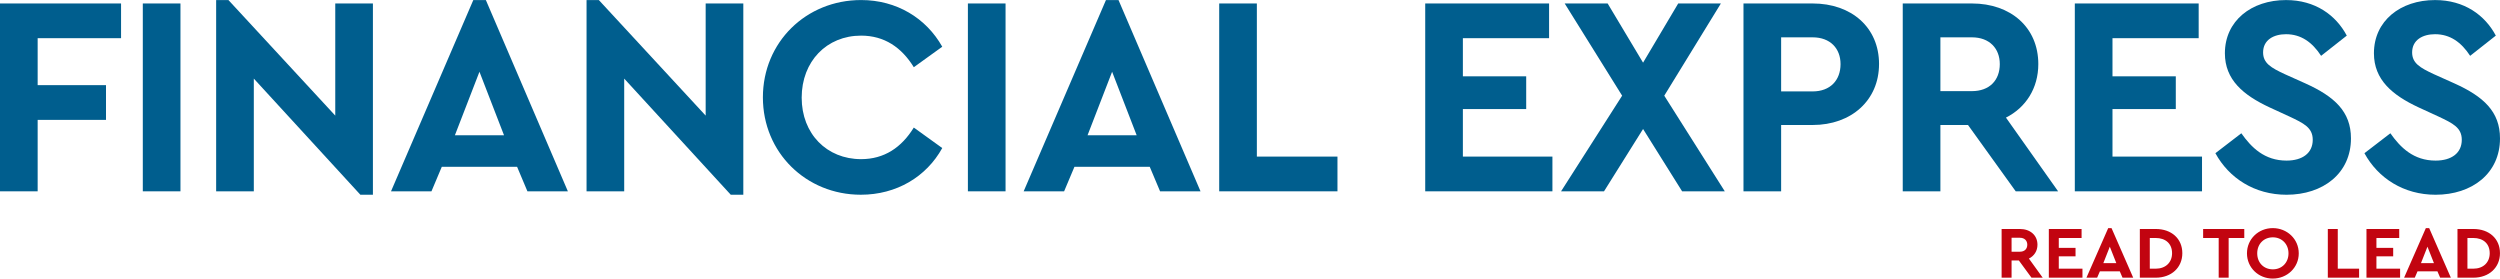
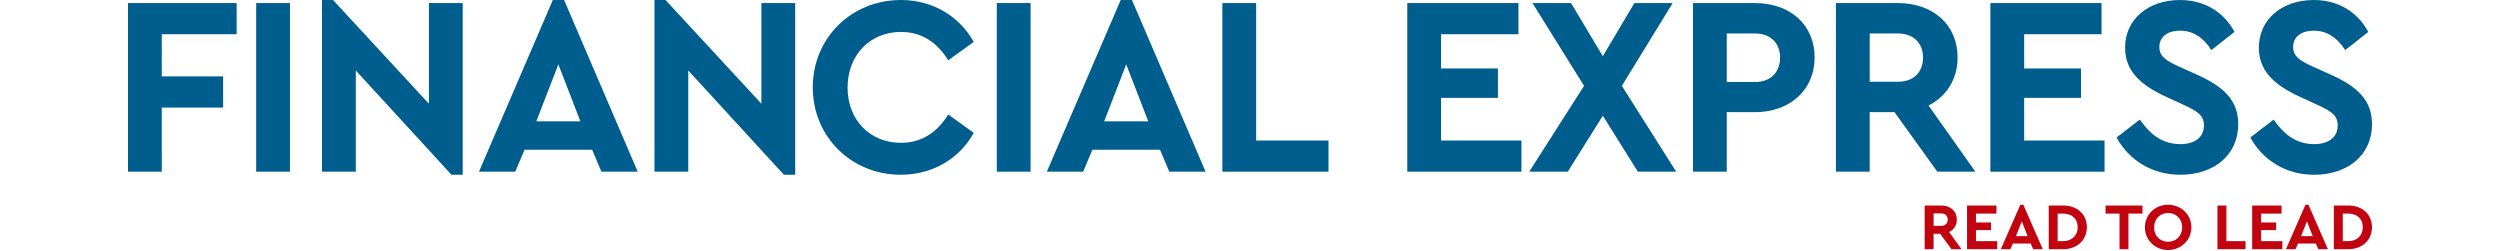
- <svg xmlns="http://www.w3.org/2000/svg" xml:space="preserve" width="5.043in" height="0.562in" version="1.1" style="shape-rendering:geometricPrecision; text-rendering:geometricPrecision; image-rendering:optimizeQuality; fill-rule:evenodd; clip-rule:evenodd" viewBox="0 0 1592.19 177.38">
+ <svg xmlns="http://www.w3.org/2000/svg" xml:space="preserve" width="2in" height="0.2in" version="1.1" style="shape-rendering:geometricPrecision; text-rendering:geometricPrecision; image-rendering:optimizeQuality; fill-rule:evenodd; clip-rule:evenodd" viewBox="0 0 1592.19 177.38">
  <defs>
    <style type="text/css">
   
    .fil0 {fill:#005E8E;fill-rule:nonzero}
    .fil1 {fill:#C20410;fill-rule:nonzero}
   
  </style>
  </defs>
  <g id="Layer_x0020_1">
    <g id="_1628357868480">
      <g>
        <polygon class="fil0" points="77.1,24.29 23.98,24.29 23.98,54.2 67.51,54.2 67.51,76.32 23.98,76.32 23.98,121.82 -0,121.82 -0,2.18 77.1,2.18 " />
        <polygon class="fil0" points="114.93,121.82 90.95,121.82 90.95,2.18 114.93,2.18 " />
        <polygon class="fil0" points="237.5,2.18 237.5,123.99 229.51,123.99 161.65,50.03 161.65,121.82 137.66,121.82 137.66,0 145.48,0 213.52,73.6 213.52,2.18 " />
        <path class="fil0" d="M305.35 45.68l-15.63 40.42 31.27 0 -15.63 -40.42zm23.98 60.54l-47.97 0 -6.57 15.59 -25.76 0 52.41 -121.81 7.99 0 52.23 121.81 -25.76 0 -6.57 -15.59z" />
        <polygon class="fil0" points="473.4,2.18 473.4,123.99 465.4,123.99 397.54,50.03 397.54,121.82 373.56,121.82 373.56,0 381.38,0 449.42,73.6 449.42,2.18 " />
        <path class="fil0" d="M600.1 29.73l-18.12 13.05c-7.82,-12.69 -18.83,-20.12 -33.57,-20.12 -21.85,0 -37.84,16.32 -37.84,39.52 0,23.02 15.99,39.15 37.84,39.15 14.75,0 25.76,-7.43 33.57,-20.12l18.12 13.05c-10.13,18.31 -29.13,29.73 -51.87,29.73 -34.82,0 -62.36,-26.83 -62.36,-62 0,-35.17 27.54,-61.99 62.53,-61.99 22.56,0 41.39,11.42 51.7,29.73z" />
        <polygon class="fil0" points="640.41,121.82 616.43,121.82 616.43,2.18 640.41,2.18 " />
        <path class="fil0" d="M708.27 45.68l-15.63 40.42 31.27 0 -15.63 -40.42zm23.98 60.54l-47.97 0 -6.57 15.59 -25.76 0 52.41 -121.81 7.99 0 52.23 121.81 -25.76 0 -6.57 -15.59z" />
        <polygon class="fil0" points="800.46,99.7 851.8,99.7 851.8,121.82 776.48,121.82 776.48,2.18 800.46,2.18 " />
        <polygon class="fil0" points="986.57,24.29 931.67,24.29 931.67,48.58 972,48.58 972,69.43 931.67,69.43 931.67,99.7 988.7,99.7 988.7,121.82 907.69,121.82 907.69,2.18 986.57,2.18 " />
        <polygon class="fil0" points="1071.3,121.82 1046.43,82.12 1021.56,121.82 994.2,121.82 1033.1,60.91 996.51,2.18 1023.87,2.18 1046.43,39.88 1068.81,2.18 1095.99,2.18 1059.93,60.91 1098.48,121.82 " />
        <path class="fil0" d="M1134.36 23.75l0 34.44 20.07 0c11.19,0 17.77,-7.07 17.77,-17.4 0,-9.97 -6.57,-17.04 -17.77,-17.04l-20.07 0zm62.35 17.04c0,23.02 -17.59,38.79 -42.28,38.79l-20.07 0 0 42.24 -23.98 0 0 -119.64 44.06 0c24.69,0 42.28,15.23 42.28,38.61z" />
        <path class="fil0" d="M1235.79 58.01l20.07 0c11.19,0 17.76,-6.89 17.76,-17.22 0,-9.97 -6.57,-17.04 -17.76,-17.04l-20.07 0 0 34.26zm47.97 63.81l-30.38 -42.24 -17.59 0 0 42.24 -23.98 0 0 -119.64 44.06 0c24.69,0 42.28,15.23 42.28,38.61 0,15.41 -7.99,27.74 -20.61,34.08l33.22 46.95 -27 0z" />
        <polygon class="fil0" points="1400.28,24.29 1345.39,24.29 1345.39,48.58 1385.71,48.58 1385.71,69.43 1345.39,69.43 1345.39,99.7 1402.41,99.7 1402.41,121.82 1321.4,121.82 1321.4,2.18 1400.28,2.18 " />
        <path class="fil0" d="M1494.6 22.66l-16.34 12.87c-5.68,-8.7 -12.79,-13.77 -22.38,-13.77 -7.82,0 -14.57,3.63 -14.57,11.6 0,6.89 5.15,9.79 13.68,13.78l13.32 5.98c18.48,8.34 28.96,17.94 28.96,34.99 0,22.29 -17.76,35.89 -41.04,35.89 -20.25,0 -36.6,-10.51 -45.3,-26.46l16.52 -12.69c6.39,9.06 14.75,17.4 28.78,17.4 10.3,0 16.7,-4.89 16.7,-13.23 0,-7.79 -5.68,-10.51 -14.92,-14.87l-12.61 -5.8c-16.7,-7.79 -28.42,-17.58 -28.42,-34.44 0,-20.67 16.87,-33.9 38.91,-33.9 18.65,0 31.8,9.61 38.73,22.66z" />
        <path class="fil0" d="M1589.52 22.66l-16.34 12.87c-5.68,-8.7 -12.79,-13.77 -22.38,-13.77 -7.82,0 -14.57,3.63 -14.57,11.6 0,6.89 5.15,9.79 13.68,13.78l13.32 5.98c18.48,8.34 28.96,17.94 28.96,34.99 0,22.29 -17.76,35.89 -41.04,35.89 -20.25,0 -36.59,-10.51 -45.3,-26.46l16.52 -12.69c6.39,9.06 14.75,17.4 28.78,17.4 10.3,0 16.7,-4.89 16.7,-13.23 0,-7.79 -5.68,-10.51 -14.92,-14.87l-12.61 -5.8c-16.7,-7.79 -28.42,-17.58 -28.42,-34.44 0,-20.67 16.87,-33.9 38.91,-33.9 18.65,0 31.8,9.61 38.73,22.66z" />
      </g>
      <path class="fil1" d="M1300.95 176.82l-8.79 -12.17c3.34,-1.64 5.45,-4.84 5.45,-8.83 0,-6.06 -4.65,-10.01 -11.18,-10.01l-11.65 0 0 31.01 6.34 0 0 -10.95 4.65 0 8.03 10.95 7.14 0zm-19.83 -25.42l5.31 0c2.96,0 4.7,1.83 4.7,4.42 0,2.68 -1.74,4.46 -4.7,4.46l-5.31 0 0 -8.88zm44.59 -5.59l-20.86 0 0 31.01 21.42 0 0 -5.73 -15.08 0 0 -7.85 10.67 0 0 -5.4 -10.67 0 0 -6.3 14.52 0 0 -5.73zm26.07 31.01l6.81 0 -13.81 -31.57 -2.11 0 -13.86 31.57 6.81 0 1.74 -4.04 12.68 0 1.74 4.04zm-3.95 -9.26l-8.27 0 4.13 -10.48 4.14 10.48zm25.13 -21.75l-10.15 0 0 31.01 10.15 0c9.96,0 16.91,-6.44 16.91,-15.6 0,-9.3 -6.95,-15.41 -16.91,-15.41zm-0.05 5.73c6.25,0 10.43,3.57 10.43,9.68 0,5.97 -4.18,9.87 -10.43,9.87l-3.76 0 0 -19.54 3.76 0zm56.43 -5.73l-26.22 0 0 5.73 9.91 0 0 25.28 6.34 0 0 -25.28 9.96 0 0 -5.73zm18.14 -0.56c-9.12,0 -16.44,6.95 -16.44,16.07 0,9.11 7.33,16.07 16.44,16.07 9.11,0 16.54,-6.95 16.54,-16.07 0,-9.12 -7.42,-16.07 -16.54,-16.07zm0.05 5.87c5.68,0 9.96,4.23 9.96,10.2 0,6.01 -4.28,10.19 -9.96,10.19 -5.78,0 -9.96,-4.18 -9.96,-10.19 0,-5.97 4.18,-10.2 9.96,-10.2zm41.34 -5.31l-6.34 0 0 31.01 19.92 0 0 -5.73 -13.58 0 0 -25.28zm39.14 0l-20.86 0 0 31.01 21.42 0 0 -5.73 -15.08 0 0 -7.85 10.67 0 0 -5.4 -10.67 0 0 -6.3 14.52 0 0 -5.73zm26.07 31.01l6.81 0 -13.81 -31.57 -2.11 0 -13.86 31.57 6.81 0 1.74 -4.04 12.68 0 1.74 4.04zm-3.95 -9.26l-8.27 0 4.13 -10.48 4.14 10.48zm25.13 -21.75l-10.15 0 0 31.01 10.15 0c9.96,0 16.91,-6.44 16.91,-15.6 0,-9.3 -6.95,-15.41 -16.91,-15.41zm-0.05 5.73c6.25,0 10.43,3.57 10.43,9.68 0,5.97 -4.18,9.87 -10.43,9.87l-3.76 0 0 -19.54 3.76 0z" />
    </g>
  </g>
</svg>
